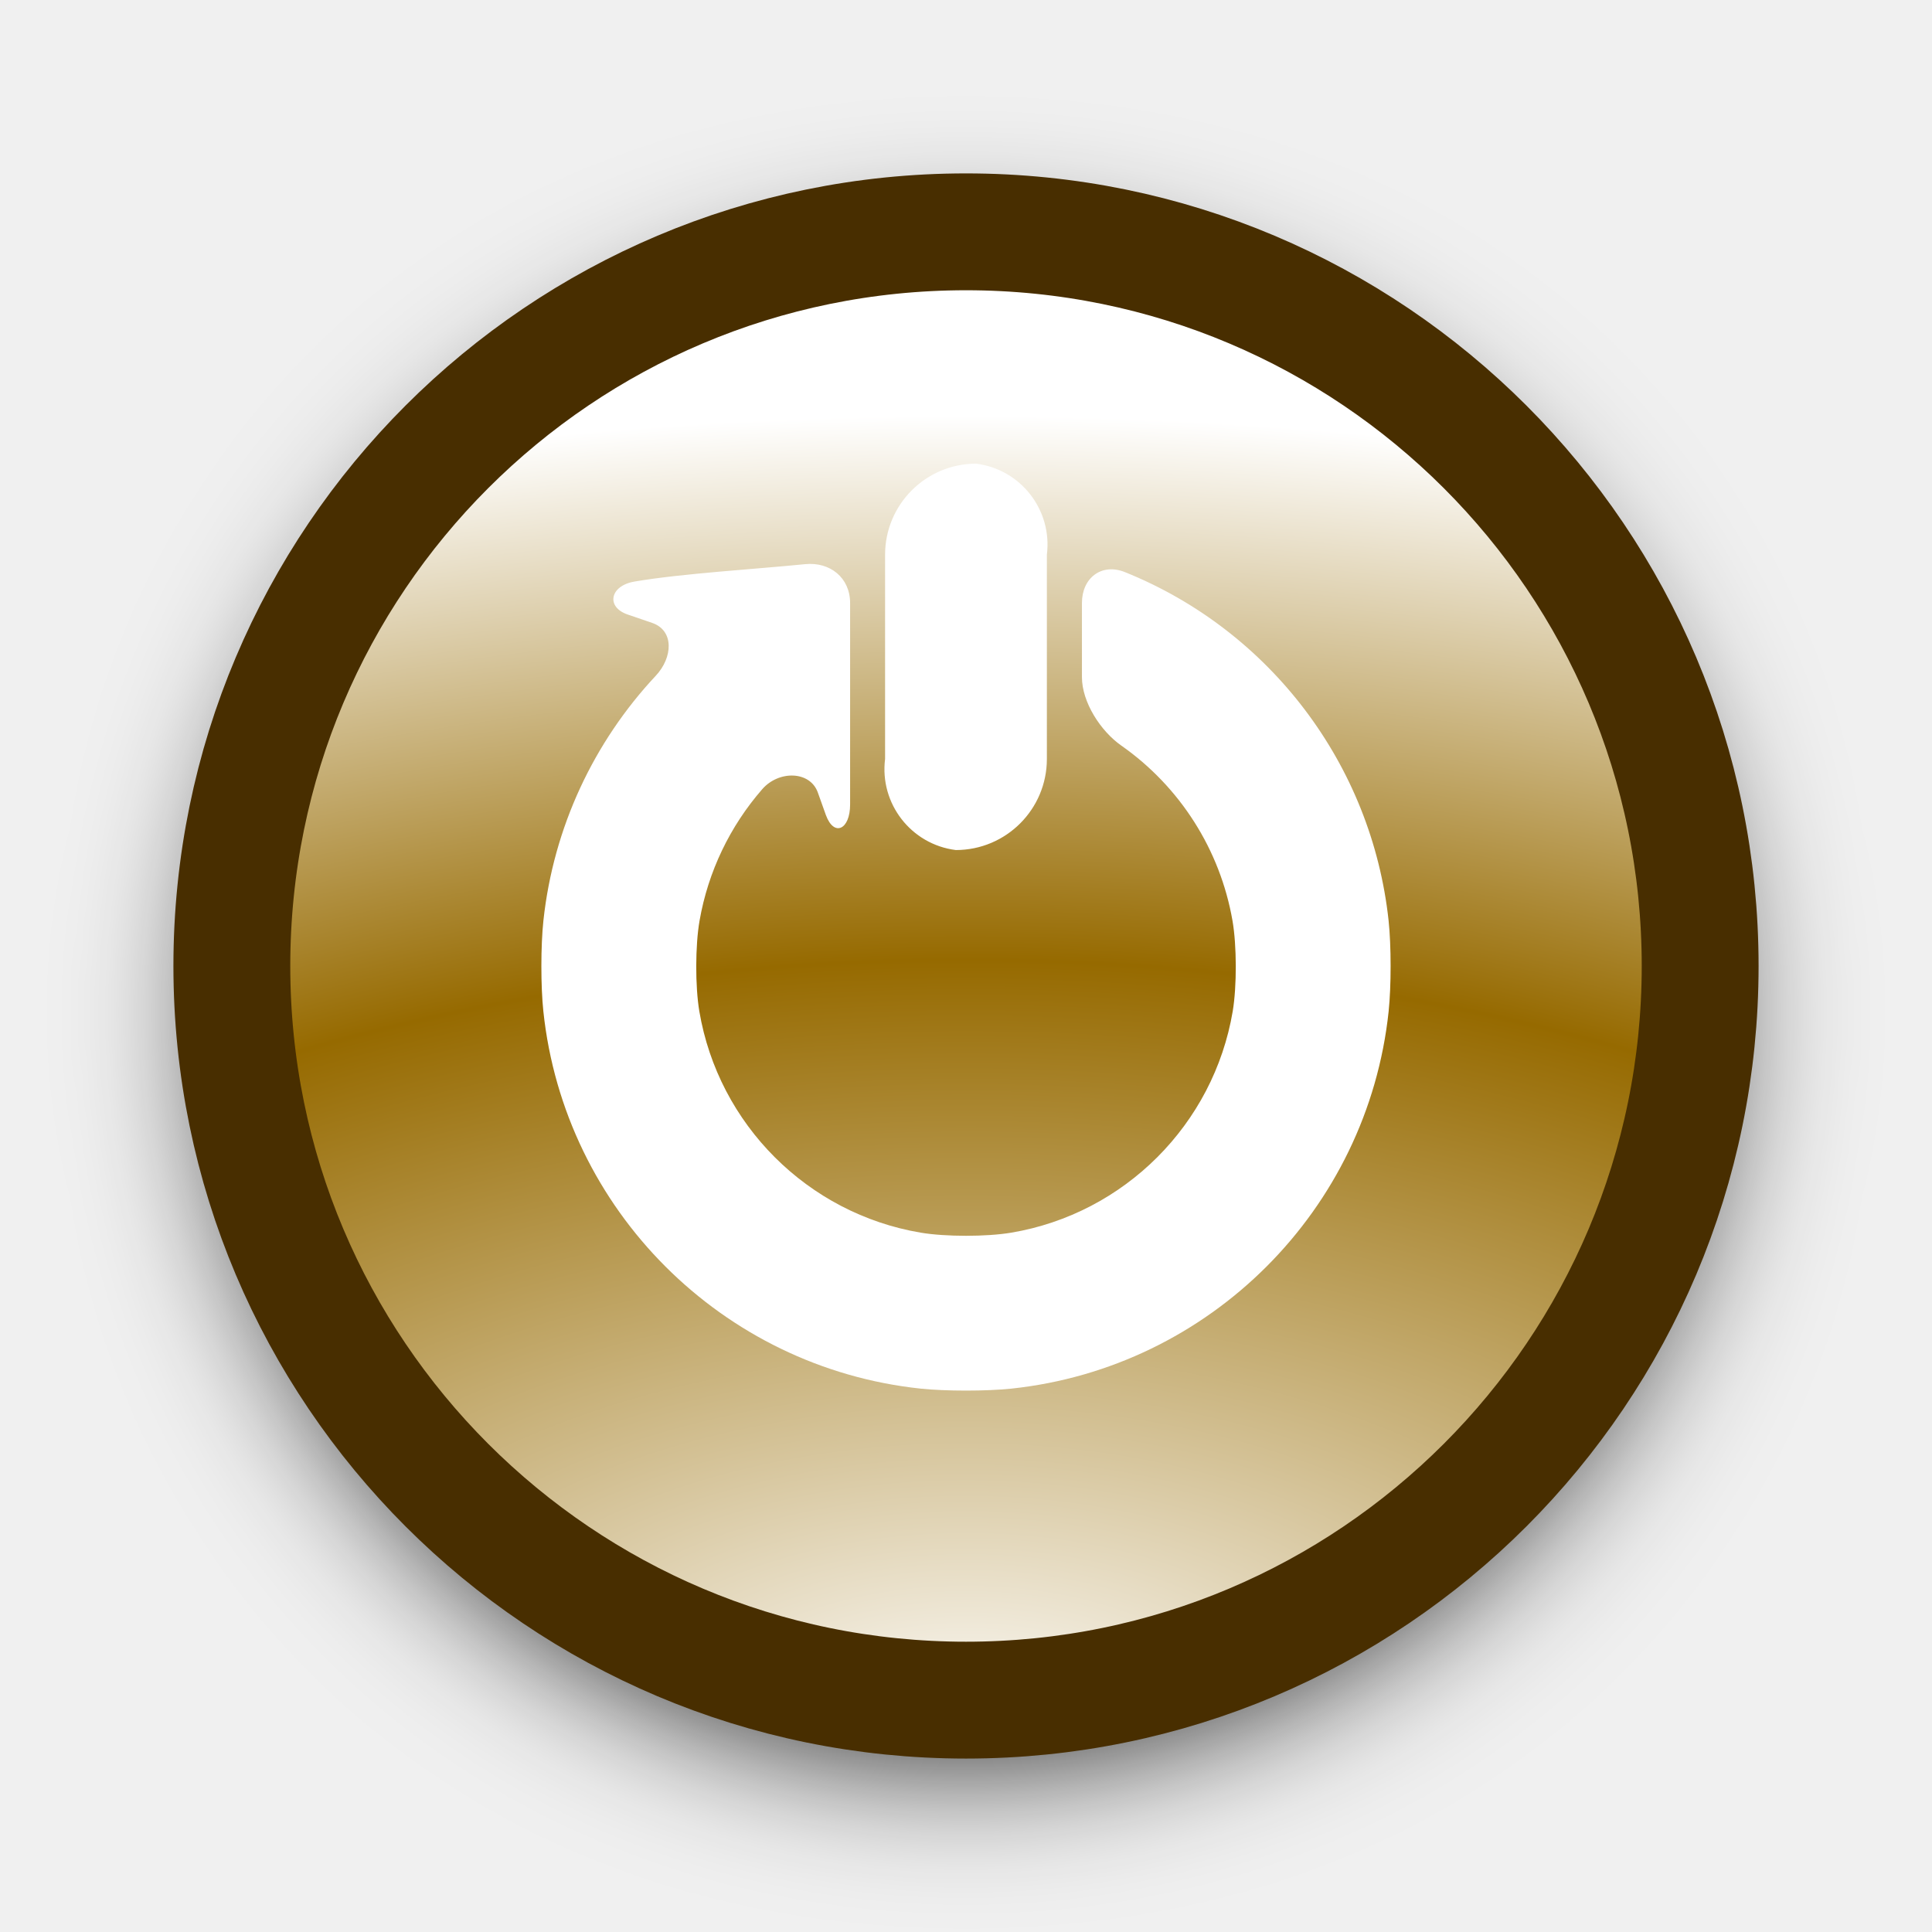
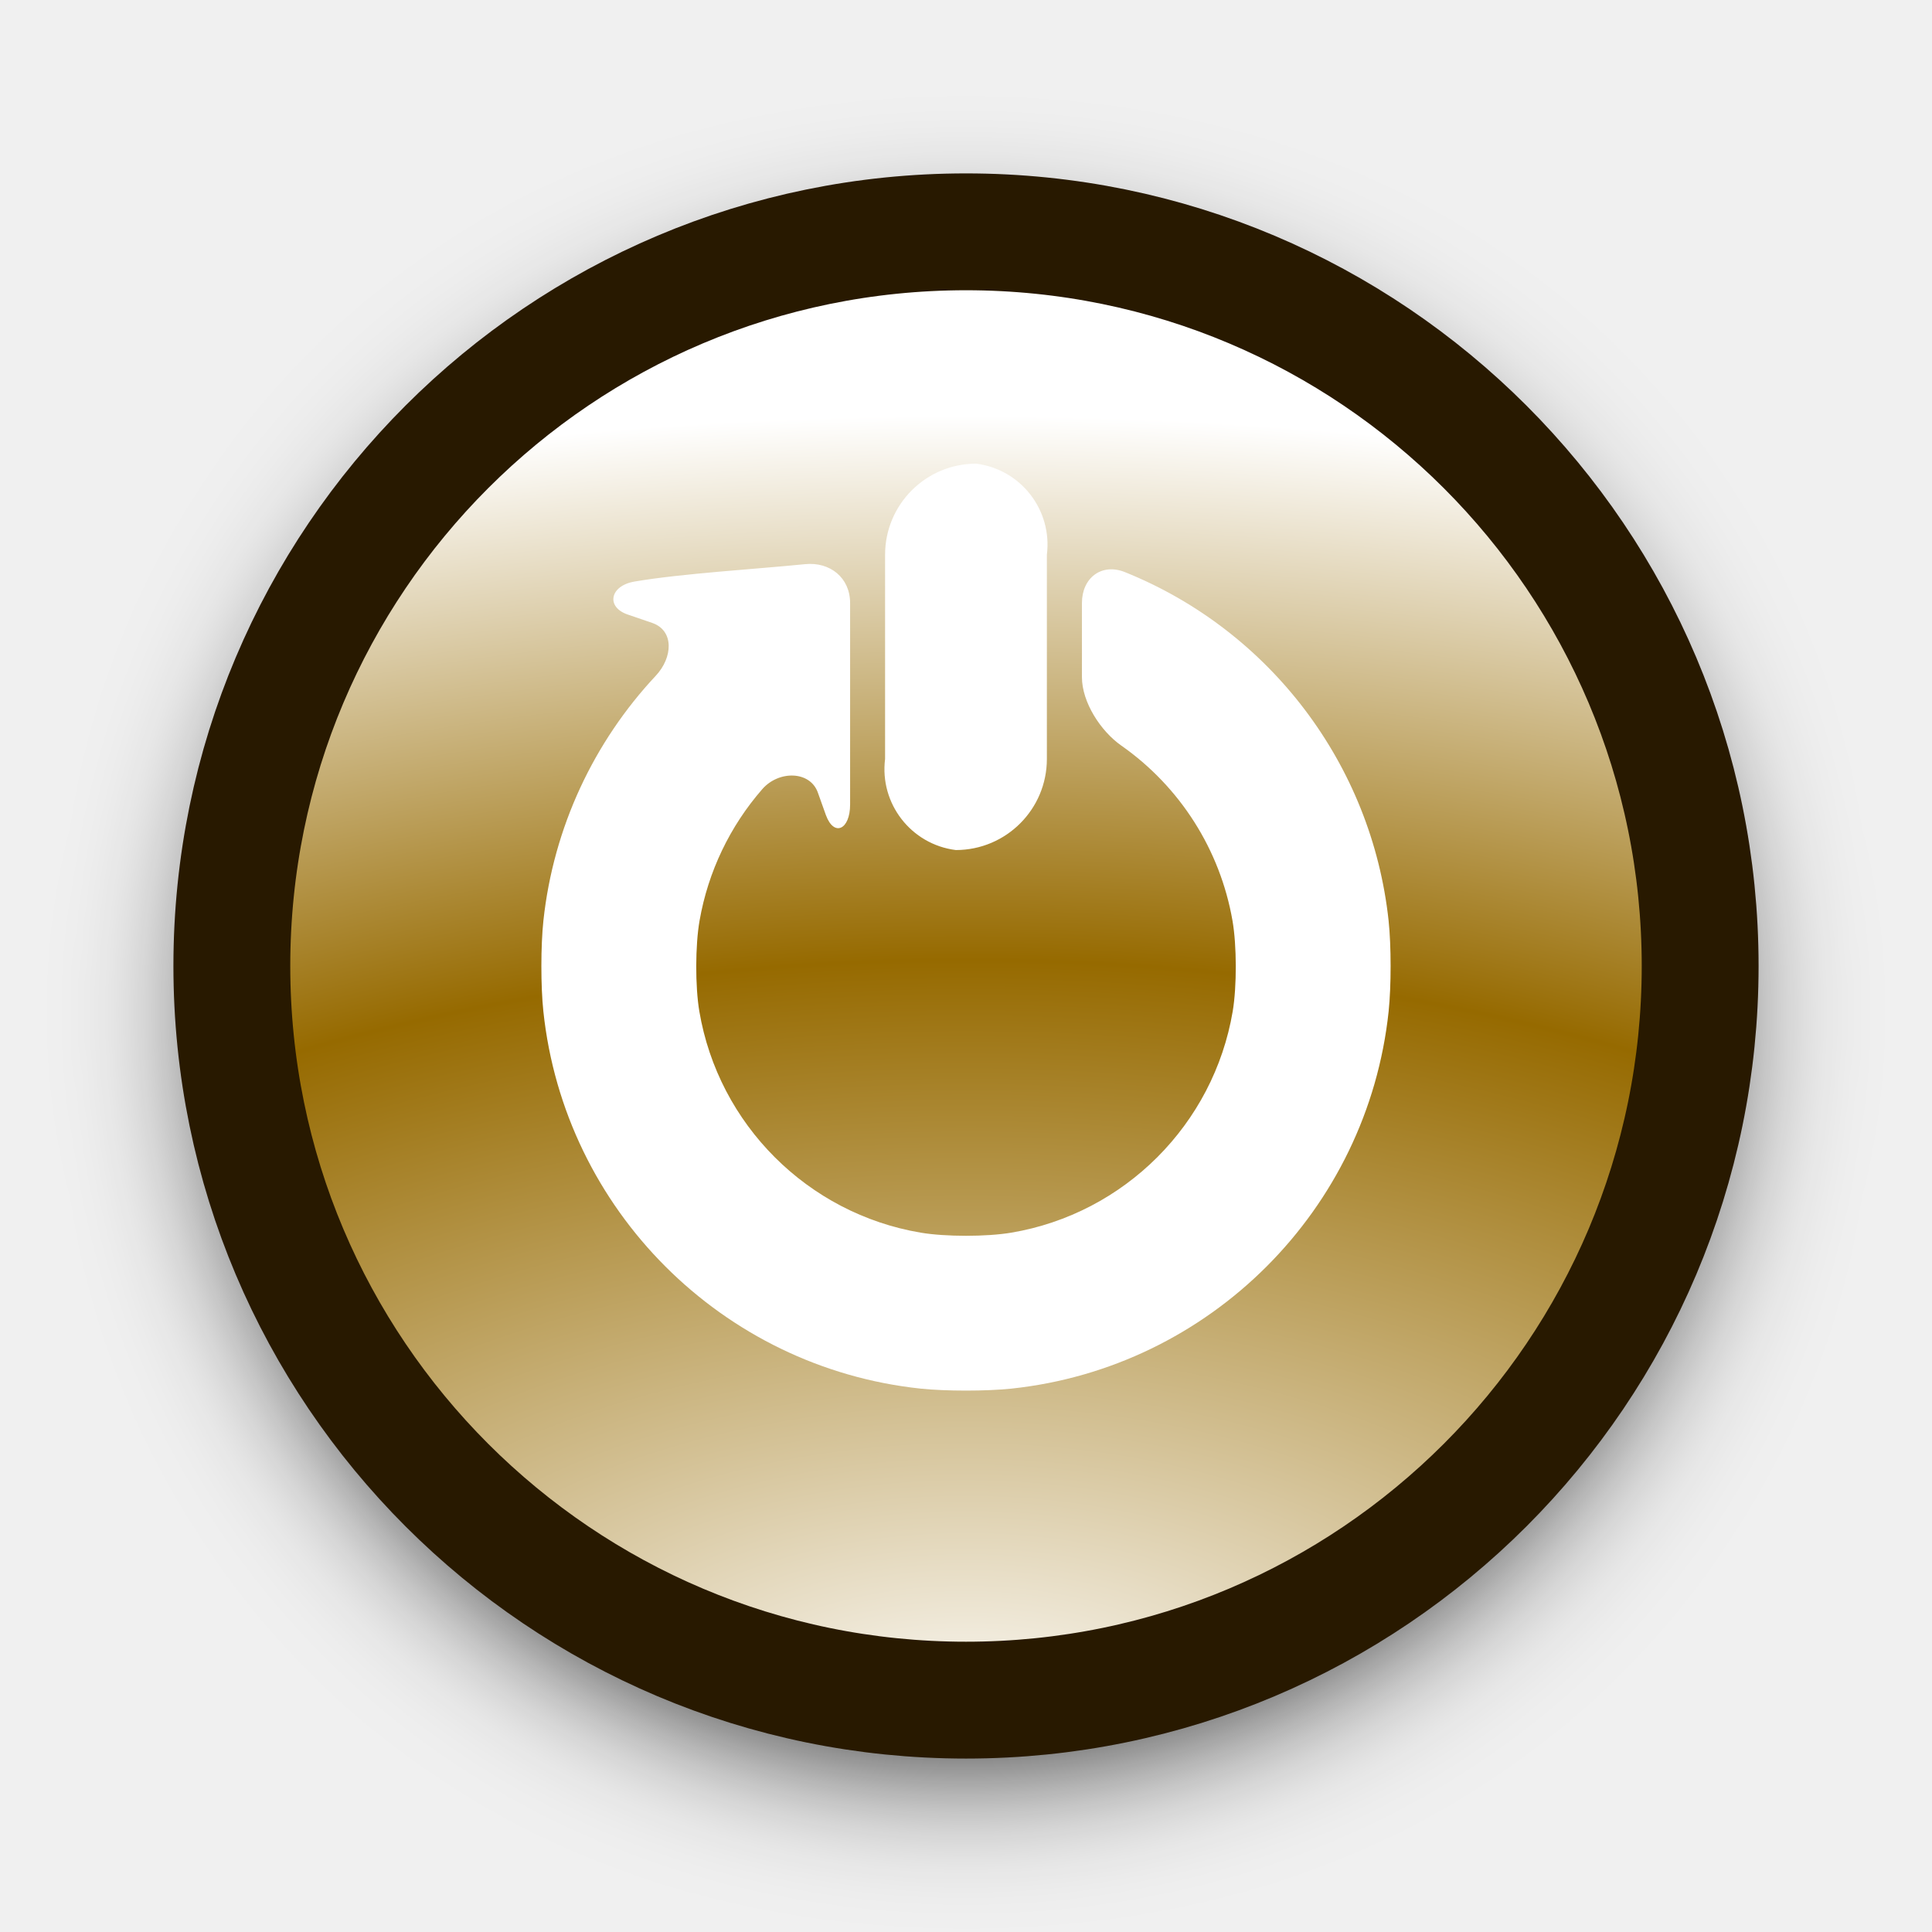
<svg xmlns="http://www.w3.org/2000/svg" xmlns:xlink="http://www.w3.org/1999/xlink" width="25" height="25" viewBox="0 0 25 25" version="1.1" id="svg1">
  <defs id="defs1">
    <filter style="color-interpolation-filters:sRGB" id="filter22" x="-0.126" y="-0.126" width="1.253" height="1.253">
      <feGaussianBlur stdDeviation="1.698" id="feGaussianBlur22" />
    </filter>
    <radialGradient xlink:href="#linearGradient22-7" id="radialGradient1" cx="-52.495" cy="-5.713423e-07" fx="-52.495" fy="-5.713423e-07" r="17.405" gradientUnits="userSpaceOnUse" gradientTransform="matrix(1.984765,0,0,3.604767,51.69529,1.4882131e-6)" />
    <linearGradient id="linearGradient22-7">
      <stop style="stop-color:#ffffff;stop-opacity:1;" offset="0" id="stop22-5" />
      <stop style="stop-color:#966a00;stop-opacity:1;" offset="0.5" id="stop24-3" />
      <stop style="stop-color:#ffffff;stop-opacity:1;" offset="0.846" id="stop23-5" />
    </linearGradient>
  </defs>
  <g id="layer1">
    <g id="active-center" transform="matrix(0.4166667,0.4166667,-0.4166667,0.4166667,12.5,-8.333334)" style="stroke-width:1.697">
      <circle style="fill:#000000;fill-opacity:1;stroke:none;stroke-width:5.899;-inkscape-stroke:none;filter:url(#filter22)" id="path15-1" cx="-35.355" cy="-5.0736594e-07" r="16.122" transform="rotate(-135,0.508829,0.210764)" />
-       <circle style="fill:url(#radialGradient1);fill-opacity:1;stroke:#482e00;stroke-width:2.566;stroke-dasharray:none;stroke-opacity:1;font-variation-settings:normal;opacity:1;vector-effect:none;stroke-linecap:butt;stroke-linejoin:miter;stroke-miterlimit:4;stroke-dashoffset:0;-inkscape-stroke:none;stop-color:#000000;stop-opacity:1" id="path15" cx="-35.355" cy="-5.713423e-07" r="16.122" transform="rotate(-135)" />
+       <circle style="fill:url(#radialGradient1);fill-opacity:1;stroke:#281900;stroke-width:2.566;stroke-dasharray:none;stroke-opacity:1;font-variation-settings:normal;opacity:1;vector-effect:none;stroke-linecap:butt;stroke-linejoin:miter;stroke-miterlimit:4;stroke-dashoffset:0;-inkscape-stroke:none;stop-color:#000000;stop-opacity:1" id="path15" cx="-35.355" cy="-5.713423e-07" r="16.122" transform="rotate(-135)" />
      <rect style="fill:none;fill-opacity:1;stroke-width:5.899;-inkscape-stroke:none" id="rect6" width="42.426" height="42.426" x="-21.213" y="14.142" transform="rotate(-45)" />
      <path id="path2" style="fill:#ffffff;fill-opacity:1;stroke:none;stroke-width:0.641;stroke-dasharray:none;stroke-opacity:1" d="m -3.534,26.531 c -1.087,0.11 -2.69,0.202 -3.746,0.382 -0.541,0.092 -0.631,0.558 -0.152,0.723 0.178,0.061 0.365,0.124 0.543,0.186 0.482,0.168 0.453,0.757 0.076,1.16 -1.36,1.453 -2.246,3.329 -2.467,5.375 -0.059,0.549 -0.06,1.447 -0.001,1.996 0.463,4.358 3.925,7.82 8.283,8.283 0.549,0.058 1.447,0.058 1.996,-1e-6 4.358,-0.463 7.82,-3.925 8.283,-8.283 0.058,-0.549 0.058,-1.447 -0.001,-1.996 C 8.911,30.938 6.681,27.991 3.491,26.706 2.979,26.5 2.546,26.831 2.546,27.383 v 1.629 c 0,0.552 0.412,1.186 0.863,1.502 1.292,0.905 2.173,2.291 2.443,3.846 0.095,0.543 0.096,1.446 0.005,1.99 -0.419,2.483 -2.378,4.442 -4.861,4.861 -0.544,0.092 -1.447,0.092 -1.991,-1e-6 -2.483,-0.419 -4.442,-2.378 -4.861,-4.861 -0.092,-0.544 -0.09,-1.447 0.005,-1.99 0.188,-1.079 0.669,-2.076 1.377,-2.888 0.363,-0.416 1.049,-0.404 1.22,0.073 0.059,0.163 0.118,0.335 0.178,0.498 0.178,0.483 0.531,0.319 0.531,-0.233 v -4.427 c 0,-0.552 -0.439,-0.907 -0.988,-0.852 z" transform="rotate(-45)" />
      <path style="fill:#ffffff;fill-opacity:1;stroke:none;stroke-width:0.641;stroke-dasharray:none;stroke-opacity:1" id="rect3" width="3.553" height="8.485" x="-1.777" y="24.324" transform="rotate(-45)" d="m 0.223,24.324 a 1.791,1.791 52.167 0 1 1.553,2 v 4.485 a 2,2 135 0 1 -2,2 1.791,1.791 52.167 0 1 -1.553,-2 l 0,-4.485 a 2,2 135 0 1 2,-2 z" />
    </g>
  </g>
</svg>
